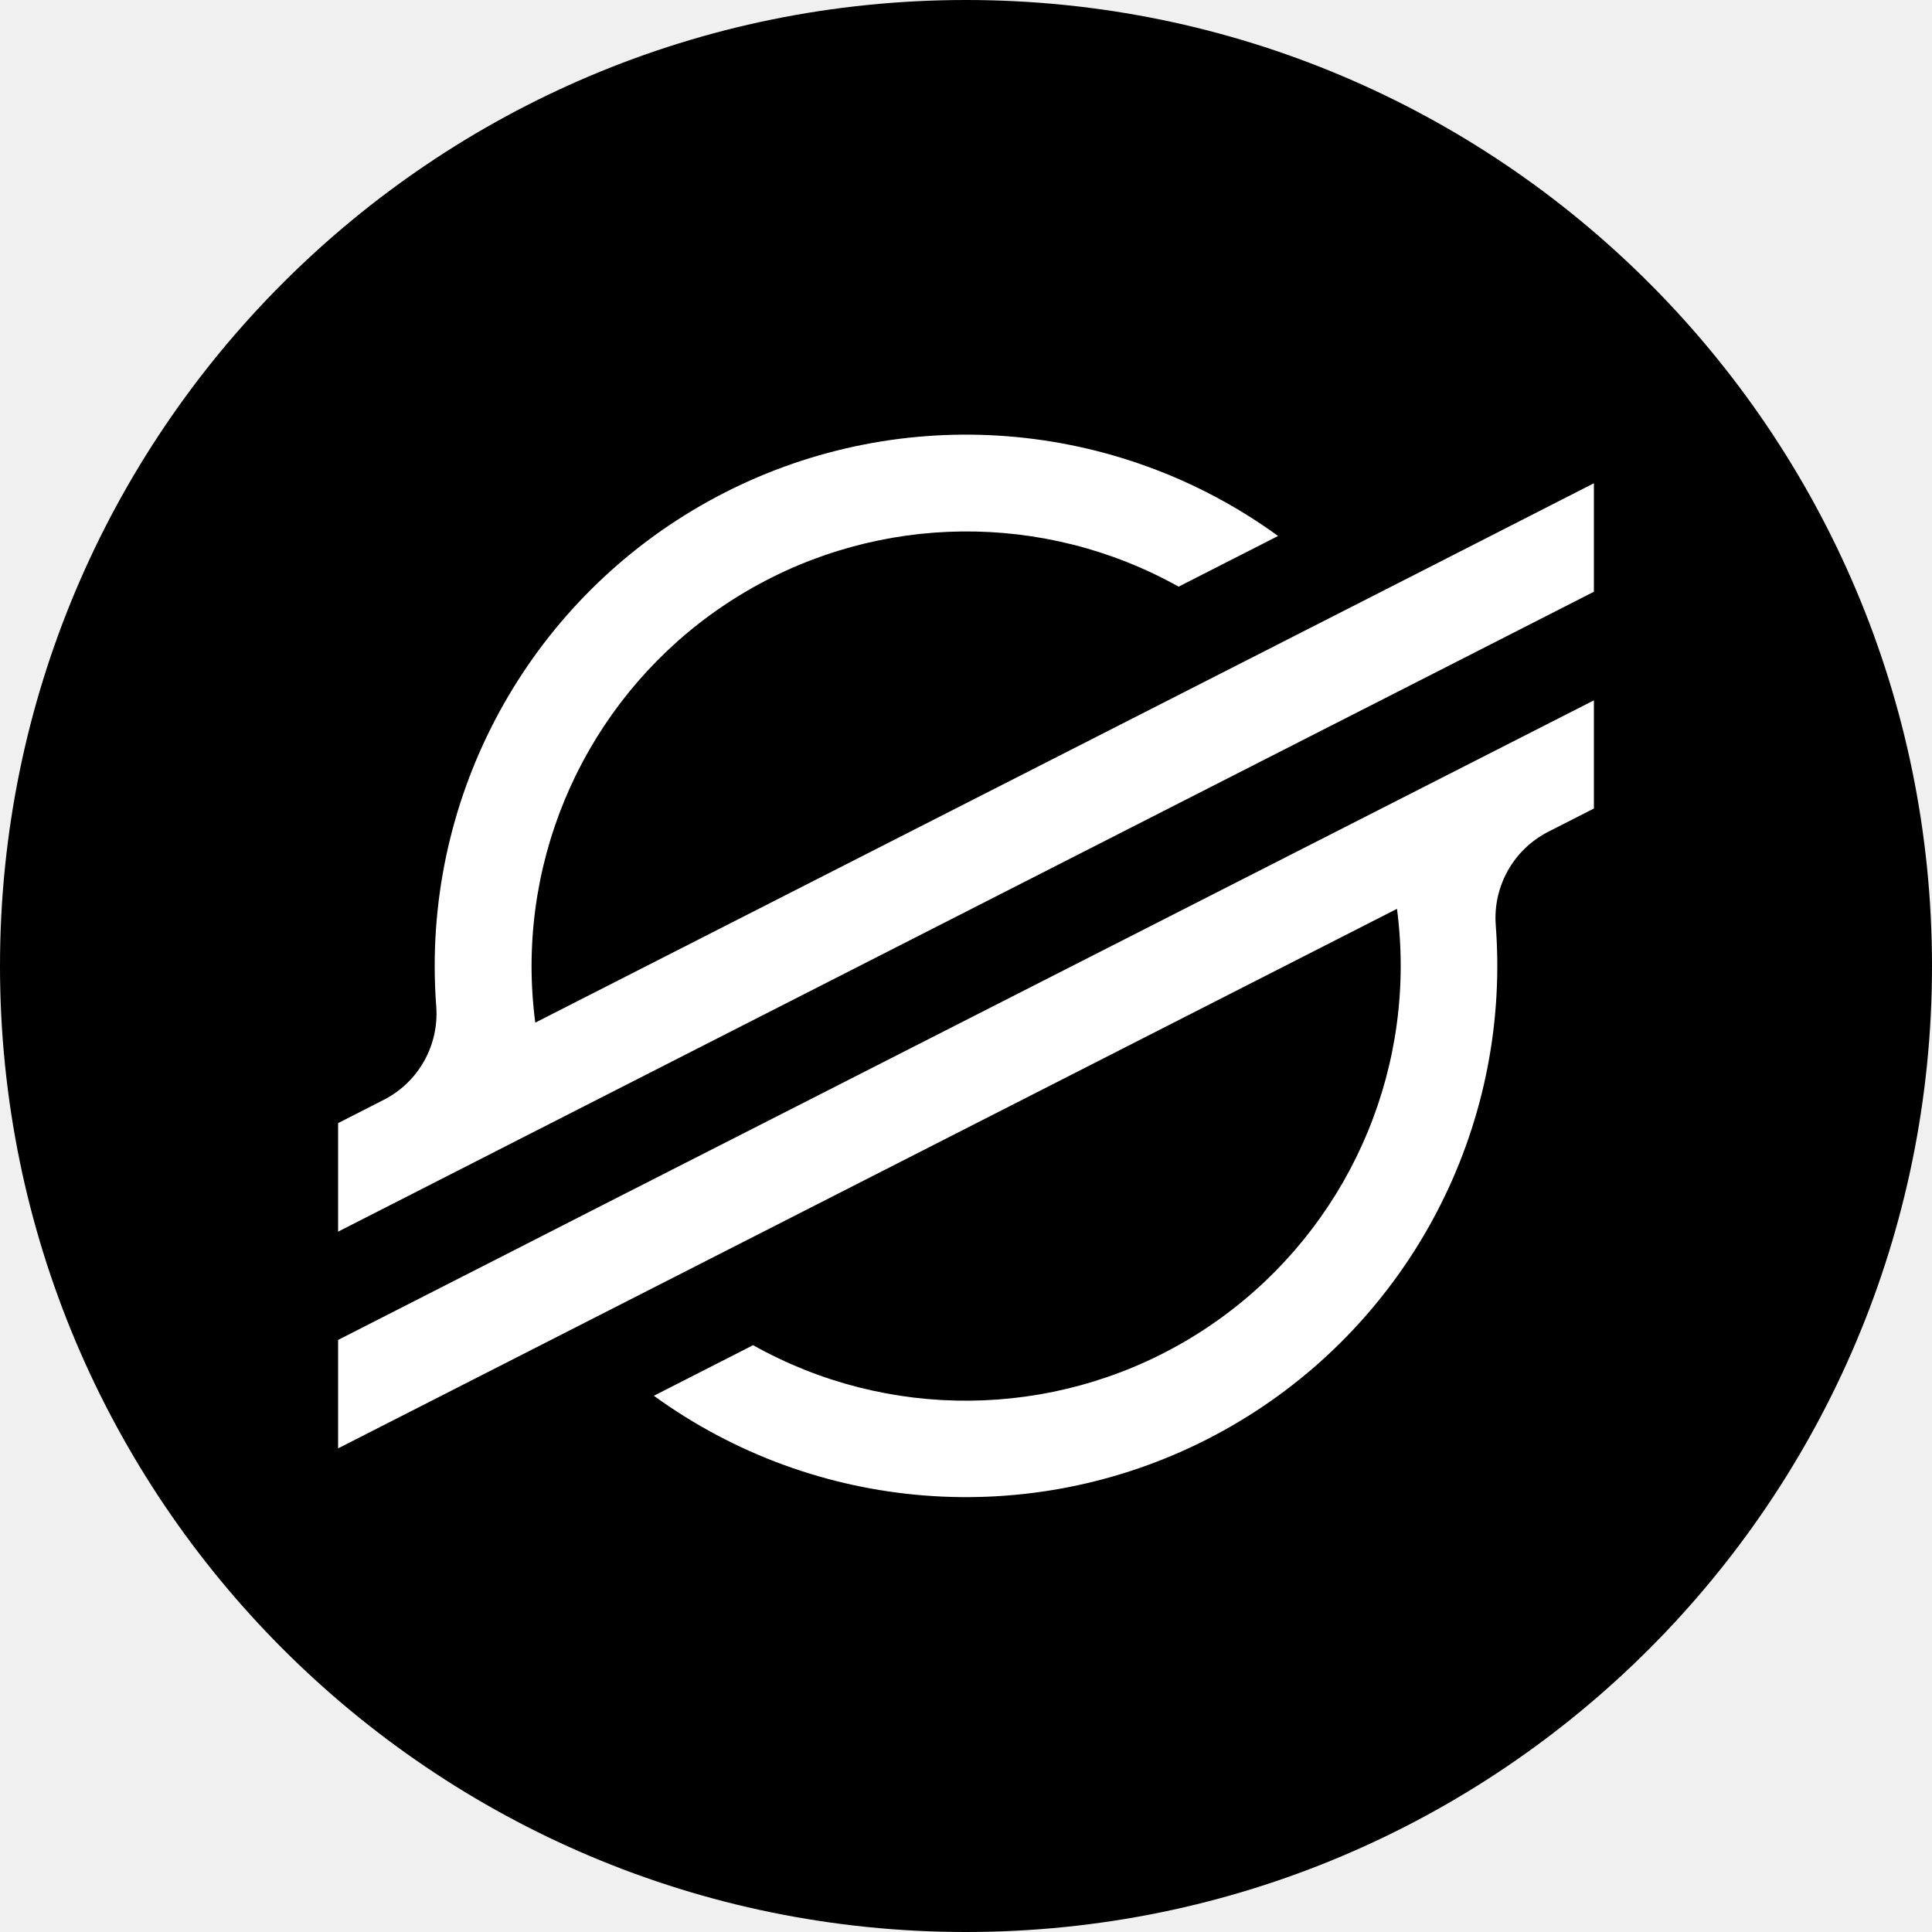
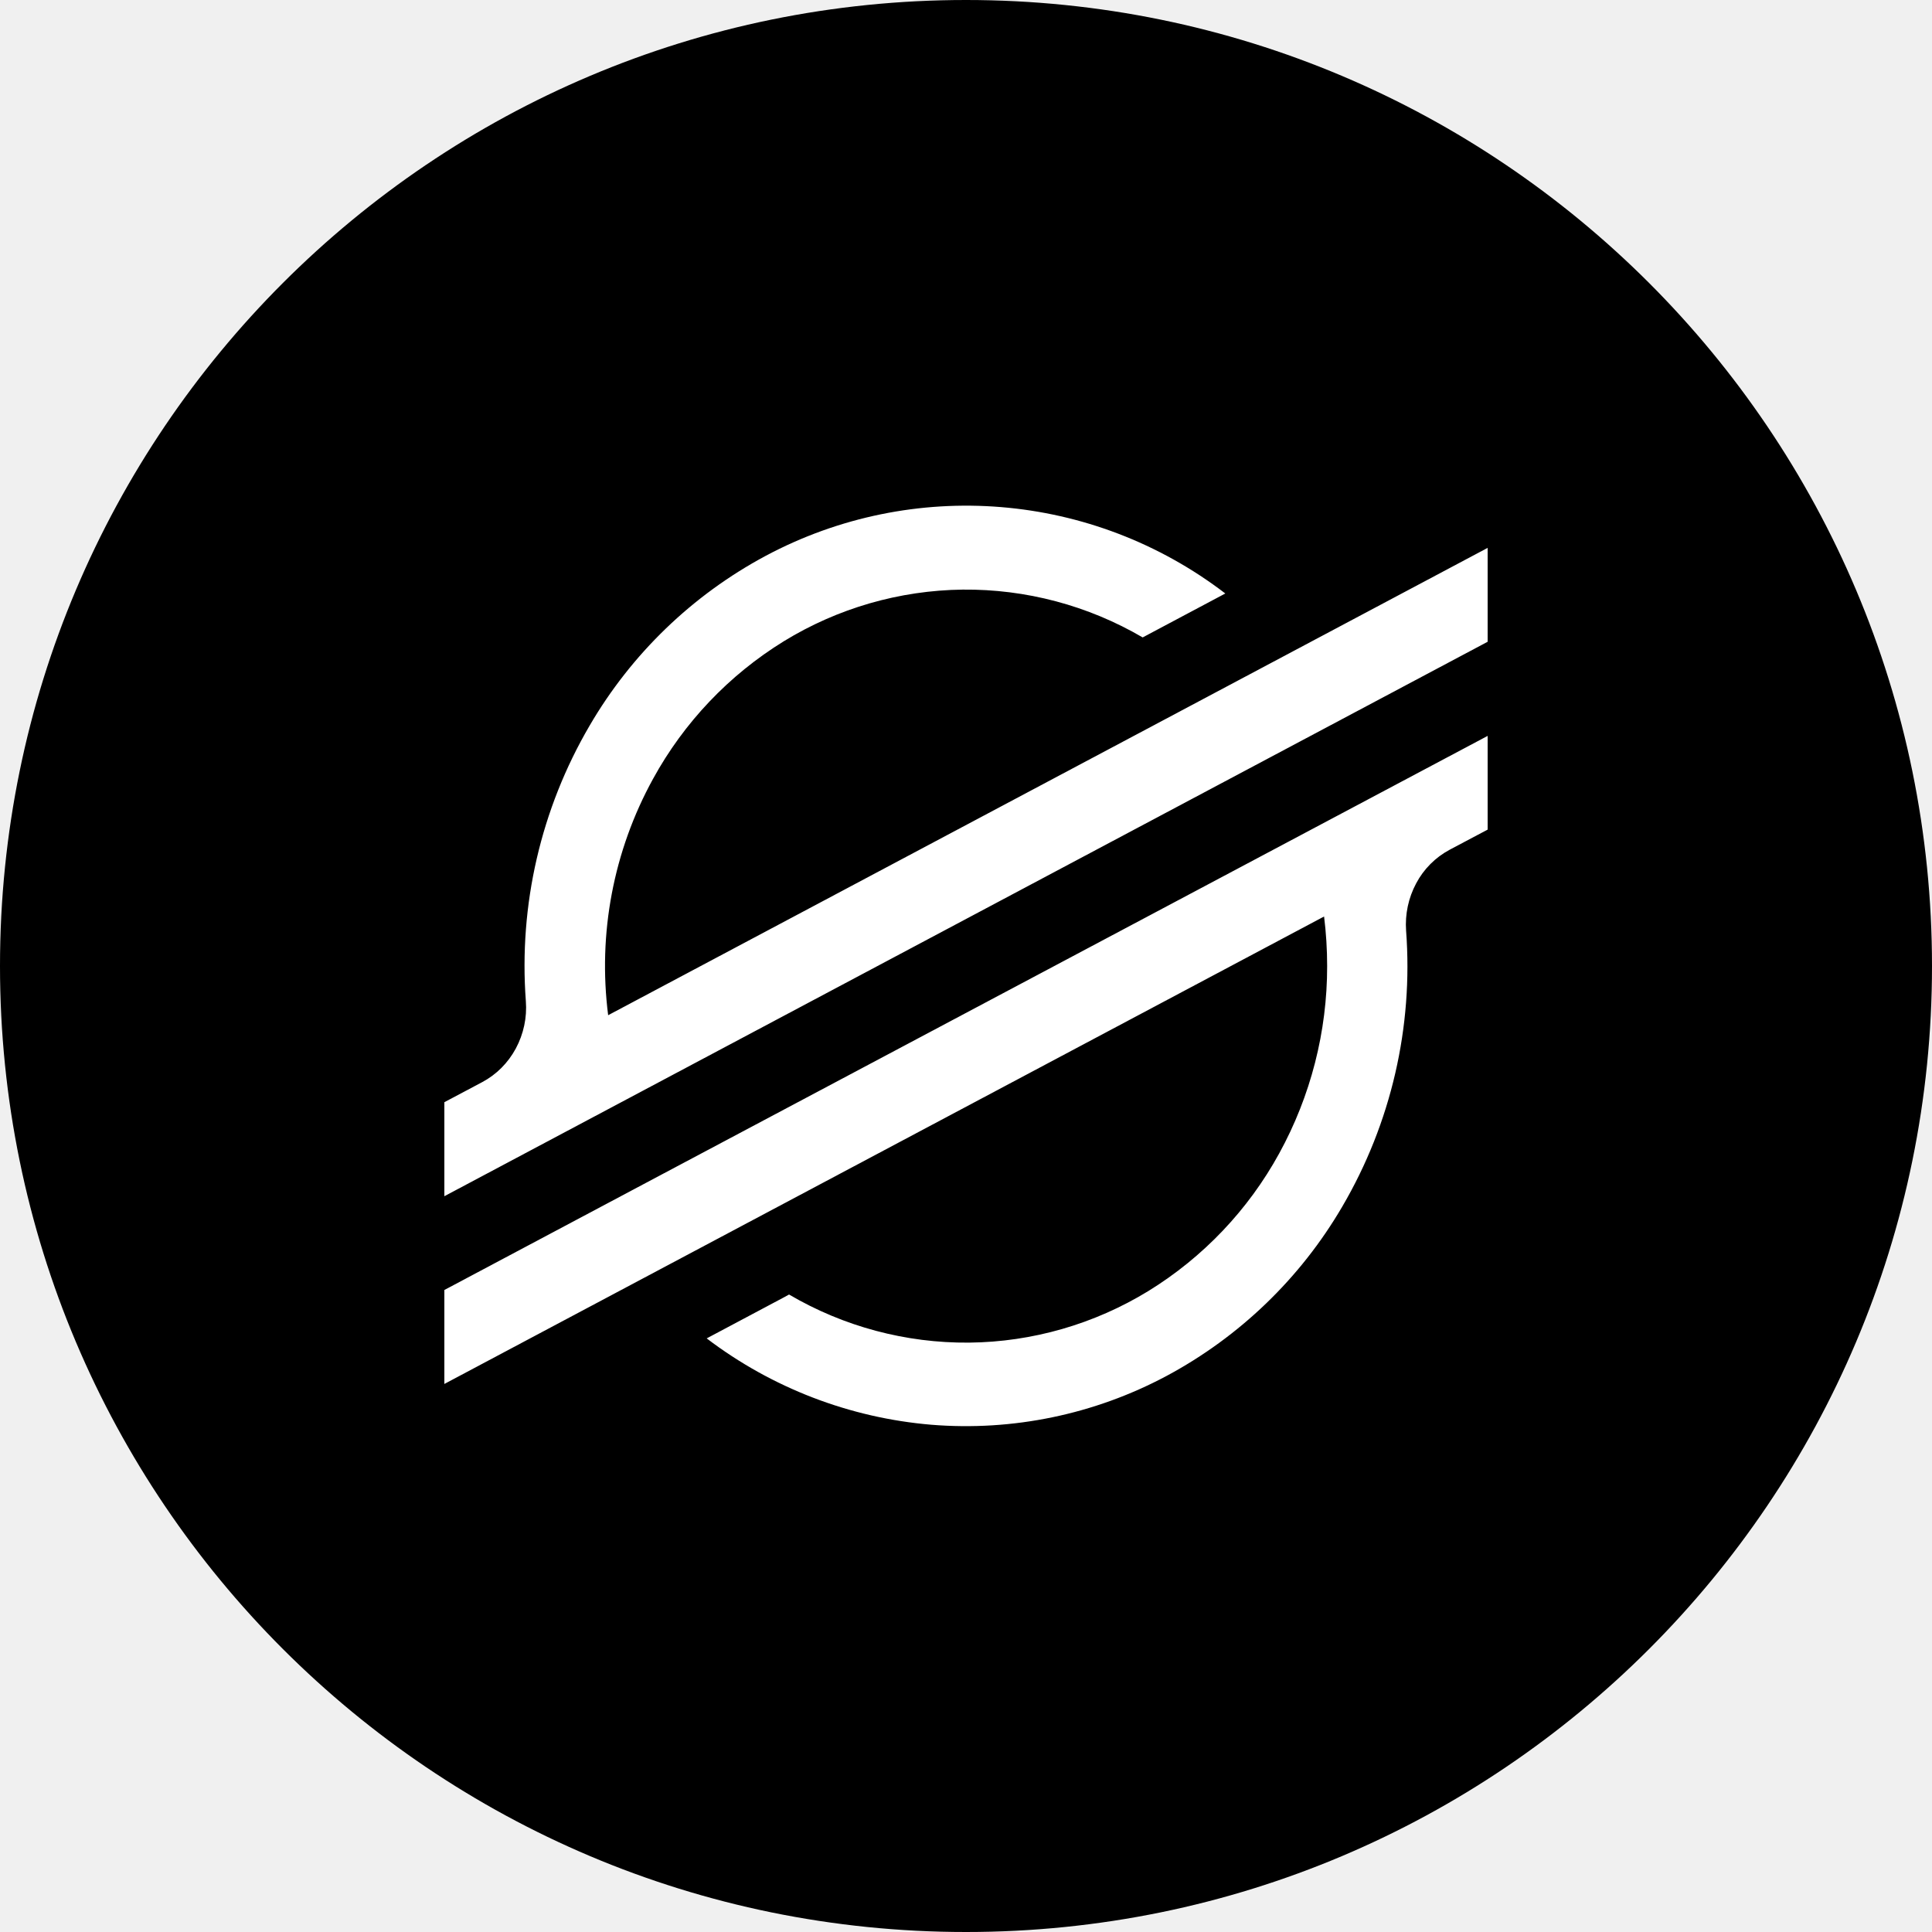
- <svg xmlns="http://www.w3.org/2000/svg" width="240" height="240" viewBox="0 0 240 240" fill="none">
-   <circle cx="120" cy="120" r="120" fill="#000000" />
-   <g transform="translate(120 120) scale(0.66) translate(-118.18 -100)">
-     <path d="M203,26.16l-28.46,14.5-137.43,70a82.49,82.49,0,0,1-.7-10.69A81.87,81.87,0,0,1,158.2,28.6l16.29-8.3,2.43-1.24A100,100,0,0,0,18.18,100q0,3.82.29,7.61a18.19,18.19,0,0,1-9.88,17.58L0,129.57V150l25.29-12.89,0,0,8.19-4.18,8.07-4.11v0L186.43,55l16.28-8.29,33.65-17.15V9.14Z" fill="white" />
-     <path d="M236.36,50,49.78,145,33.5,153.31,0,170.38v20.41l33.27-16.95,28.46-14.5L199.3,89.24A83.45,83.45,0,0,1,200,100,81.87,81.87,0,0,1,78.09,171.36l-1,.53-17.66,9A100,100,0,0,0,218.18,100c0-2.57-.1-5.14-.29-7.68a18.2,18.2,0,0,1,9.87-17.58l8.6-4.38Z" fill="white" />
+ <svg xmlns="http://www.w3.org/2000/svg" width="24" height="24" viewBox="0 0 24 24" fill="none">
+   <circle cx="12" cy="12" r="12" fill="#000000" />
+   <g transform="translate(12 12) scale(0.72) translate(-12 -12)">
+     <path fill="#fff" d="M5.826 12.849A6.7 6.7 0 0 1 6.6 8.772a6.4 6.4 0 0 1 2.255-2.374 6.04 6.04 0 0 1 3.088-.892 6.03 6.03 0 0 1 3.105.825l1.426-.758a7.35 7.35 0 0 0-7.933-.648 7.75 7.75 0 0 0-3.035 2.928 8.2 8.2 0 0 0-1.1 4.753c.022.283-.039.567-.173.817-.134.249-.335.45-.579.58L3 14.35v1.622l18-9.566v-1.62zM21 8.03 6.79 15.576 3 17.59v1.621l15.178-8.065q.053.425.053.855a6.7 6.7 0 0 1-.827 3.232 6.4 6.4 0 0 1-2.258 2.375c-.931.57-2 .879-3.092.89a6.03 6.03 0 0 1-3.107-.83l-.076.042-1.345.715a7.43 7.43 0 0 0 3.878 1.49 7.35 7.35 0 0 0 4.054-.841 7.75 7.75 0 0 0 3.035-2.925 8.2 8.2 0 0 0 1.1-4.759c-.02-.283.04-.566.174-.816a1.4 1.4 0 0 1 .578-.58L21 9.647z" />
  </g>
</svg>
